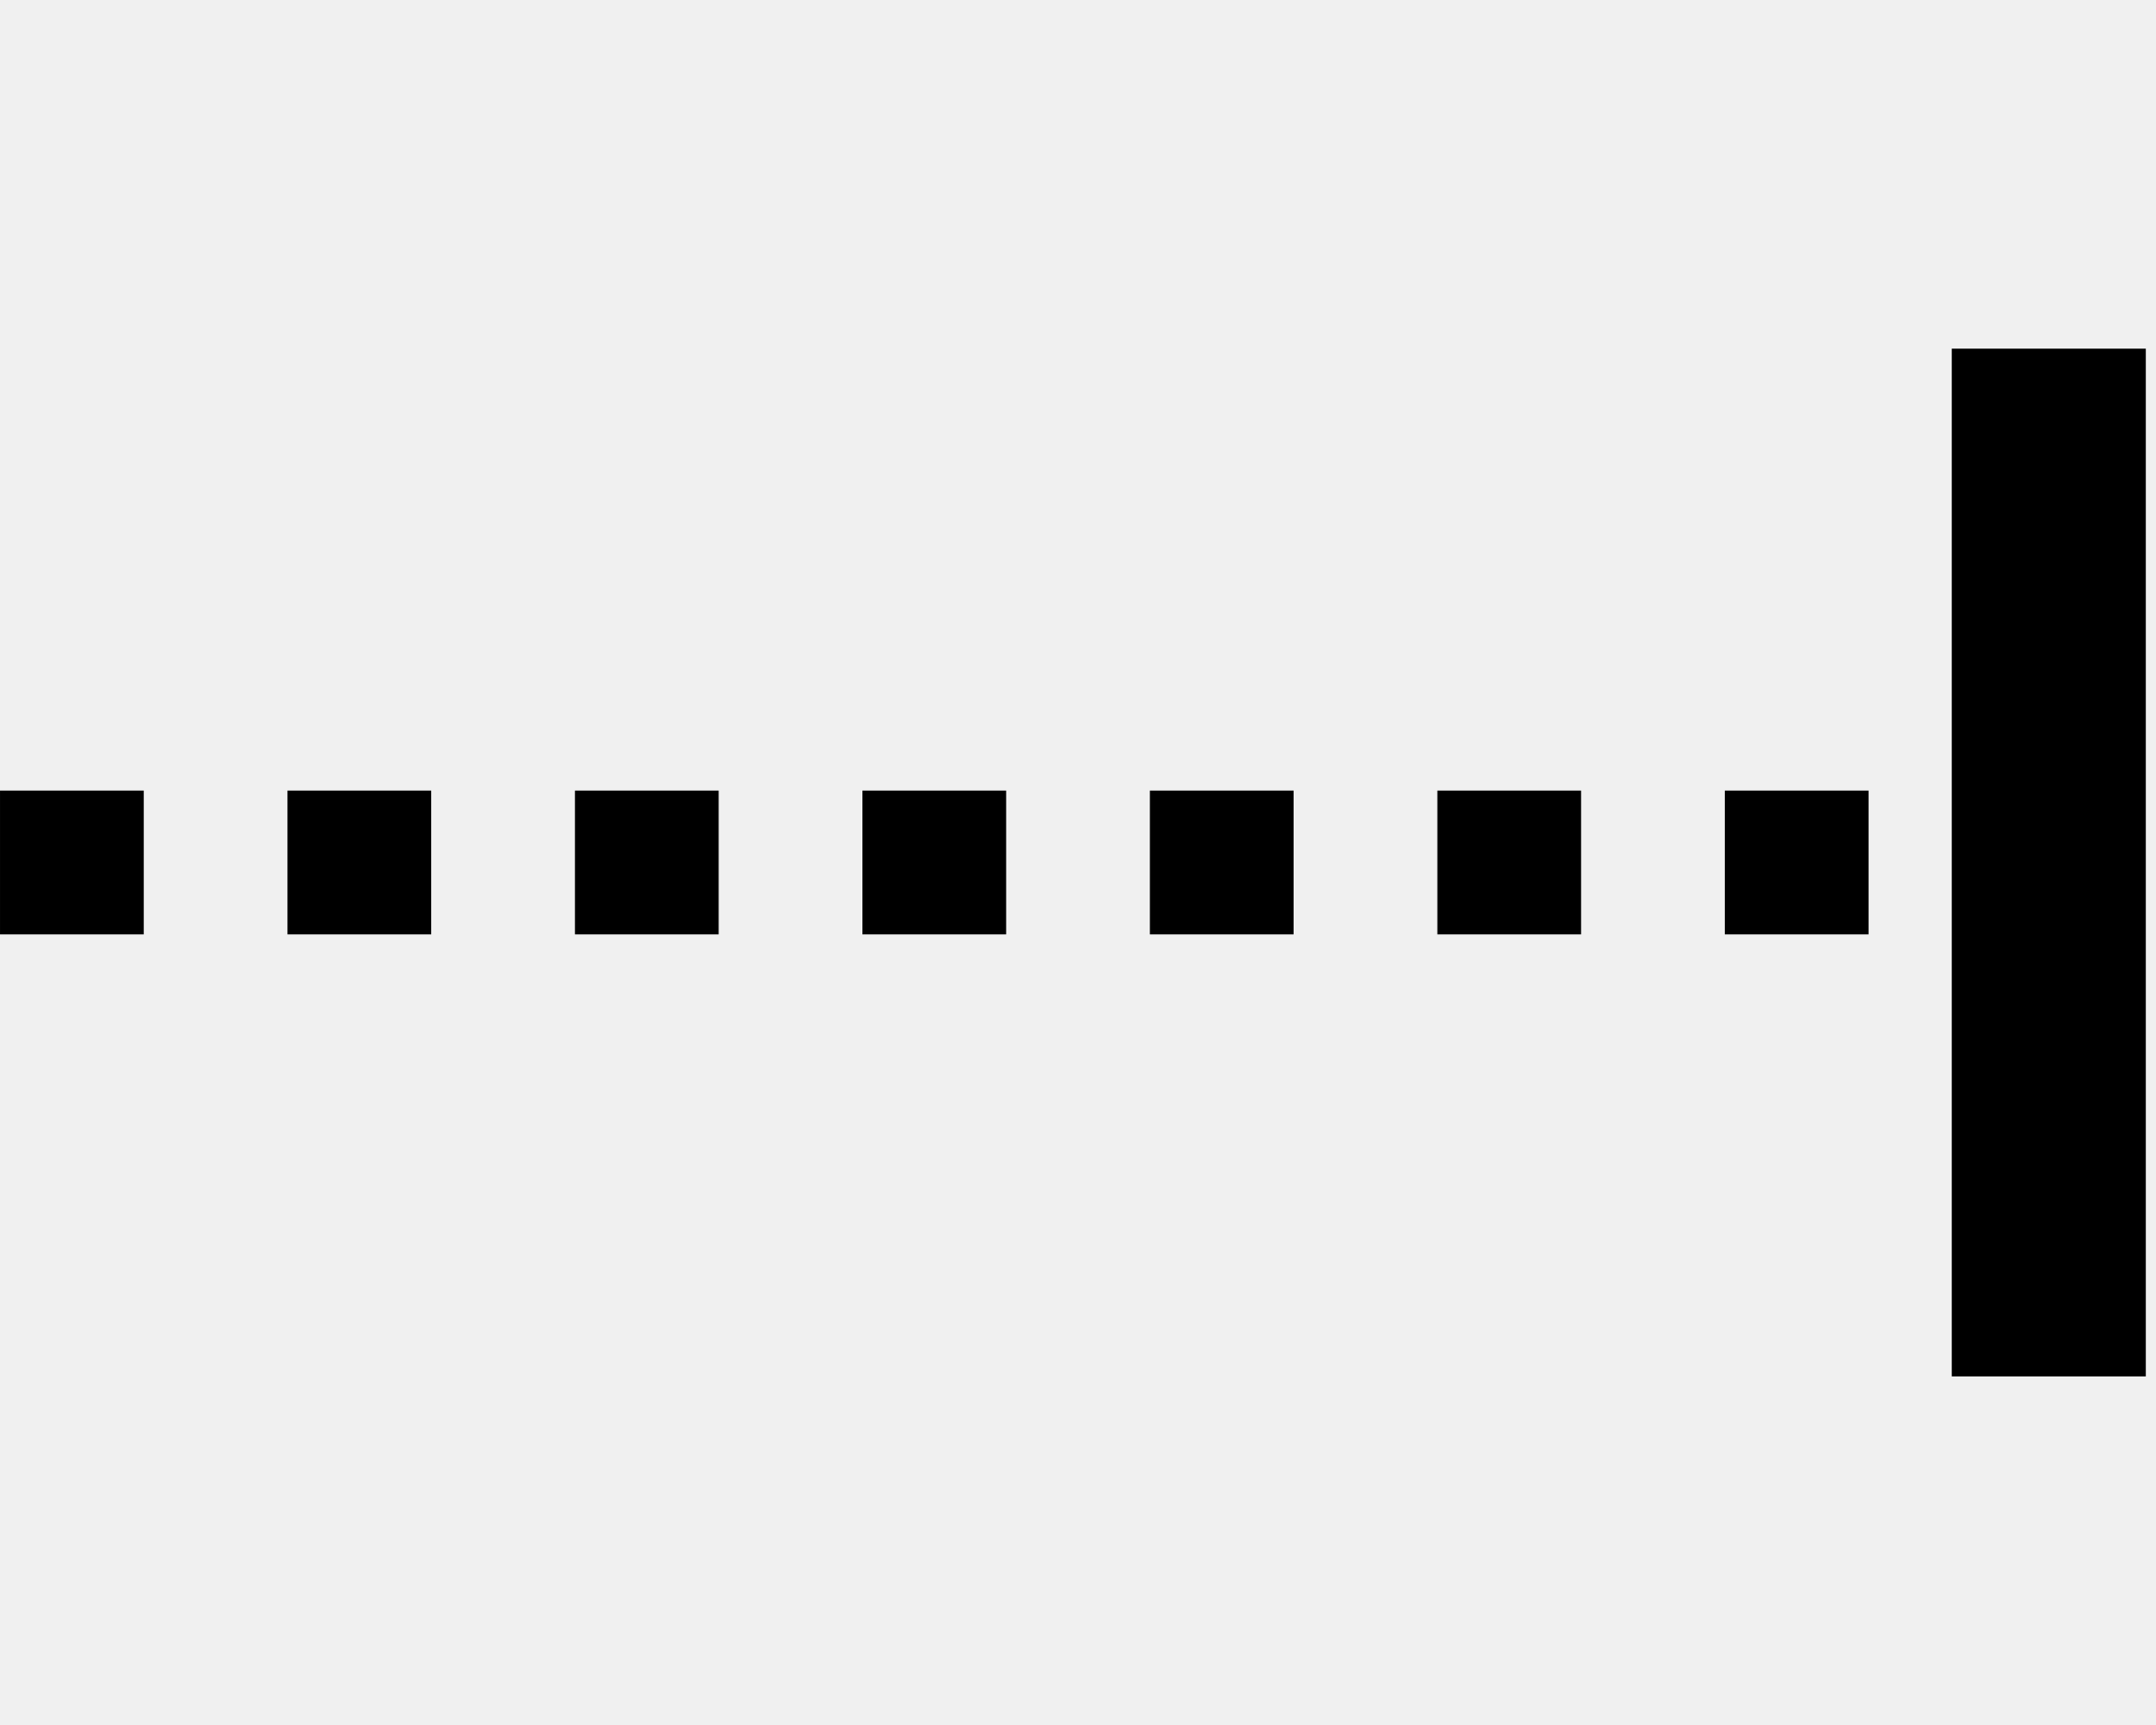
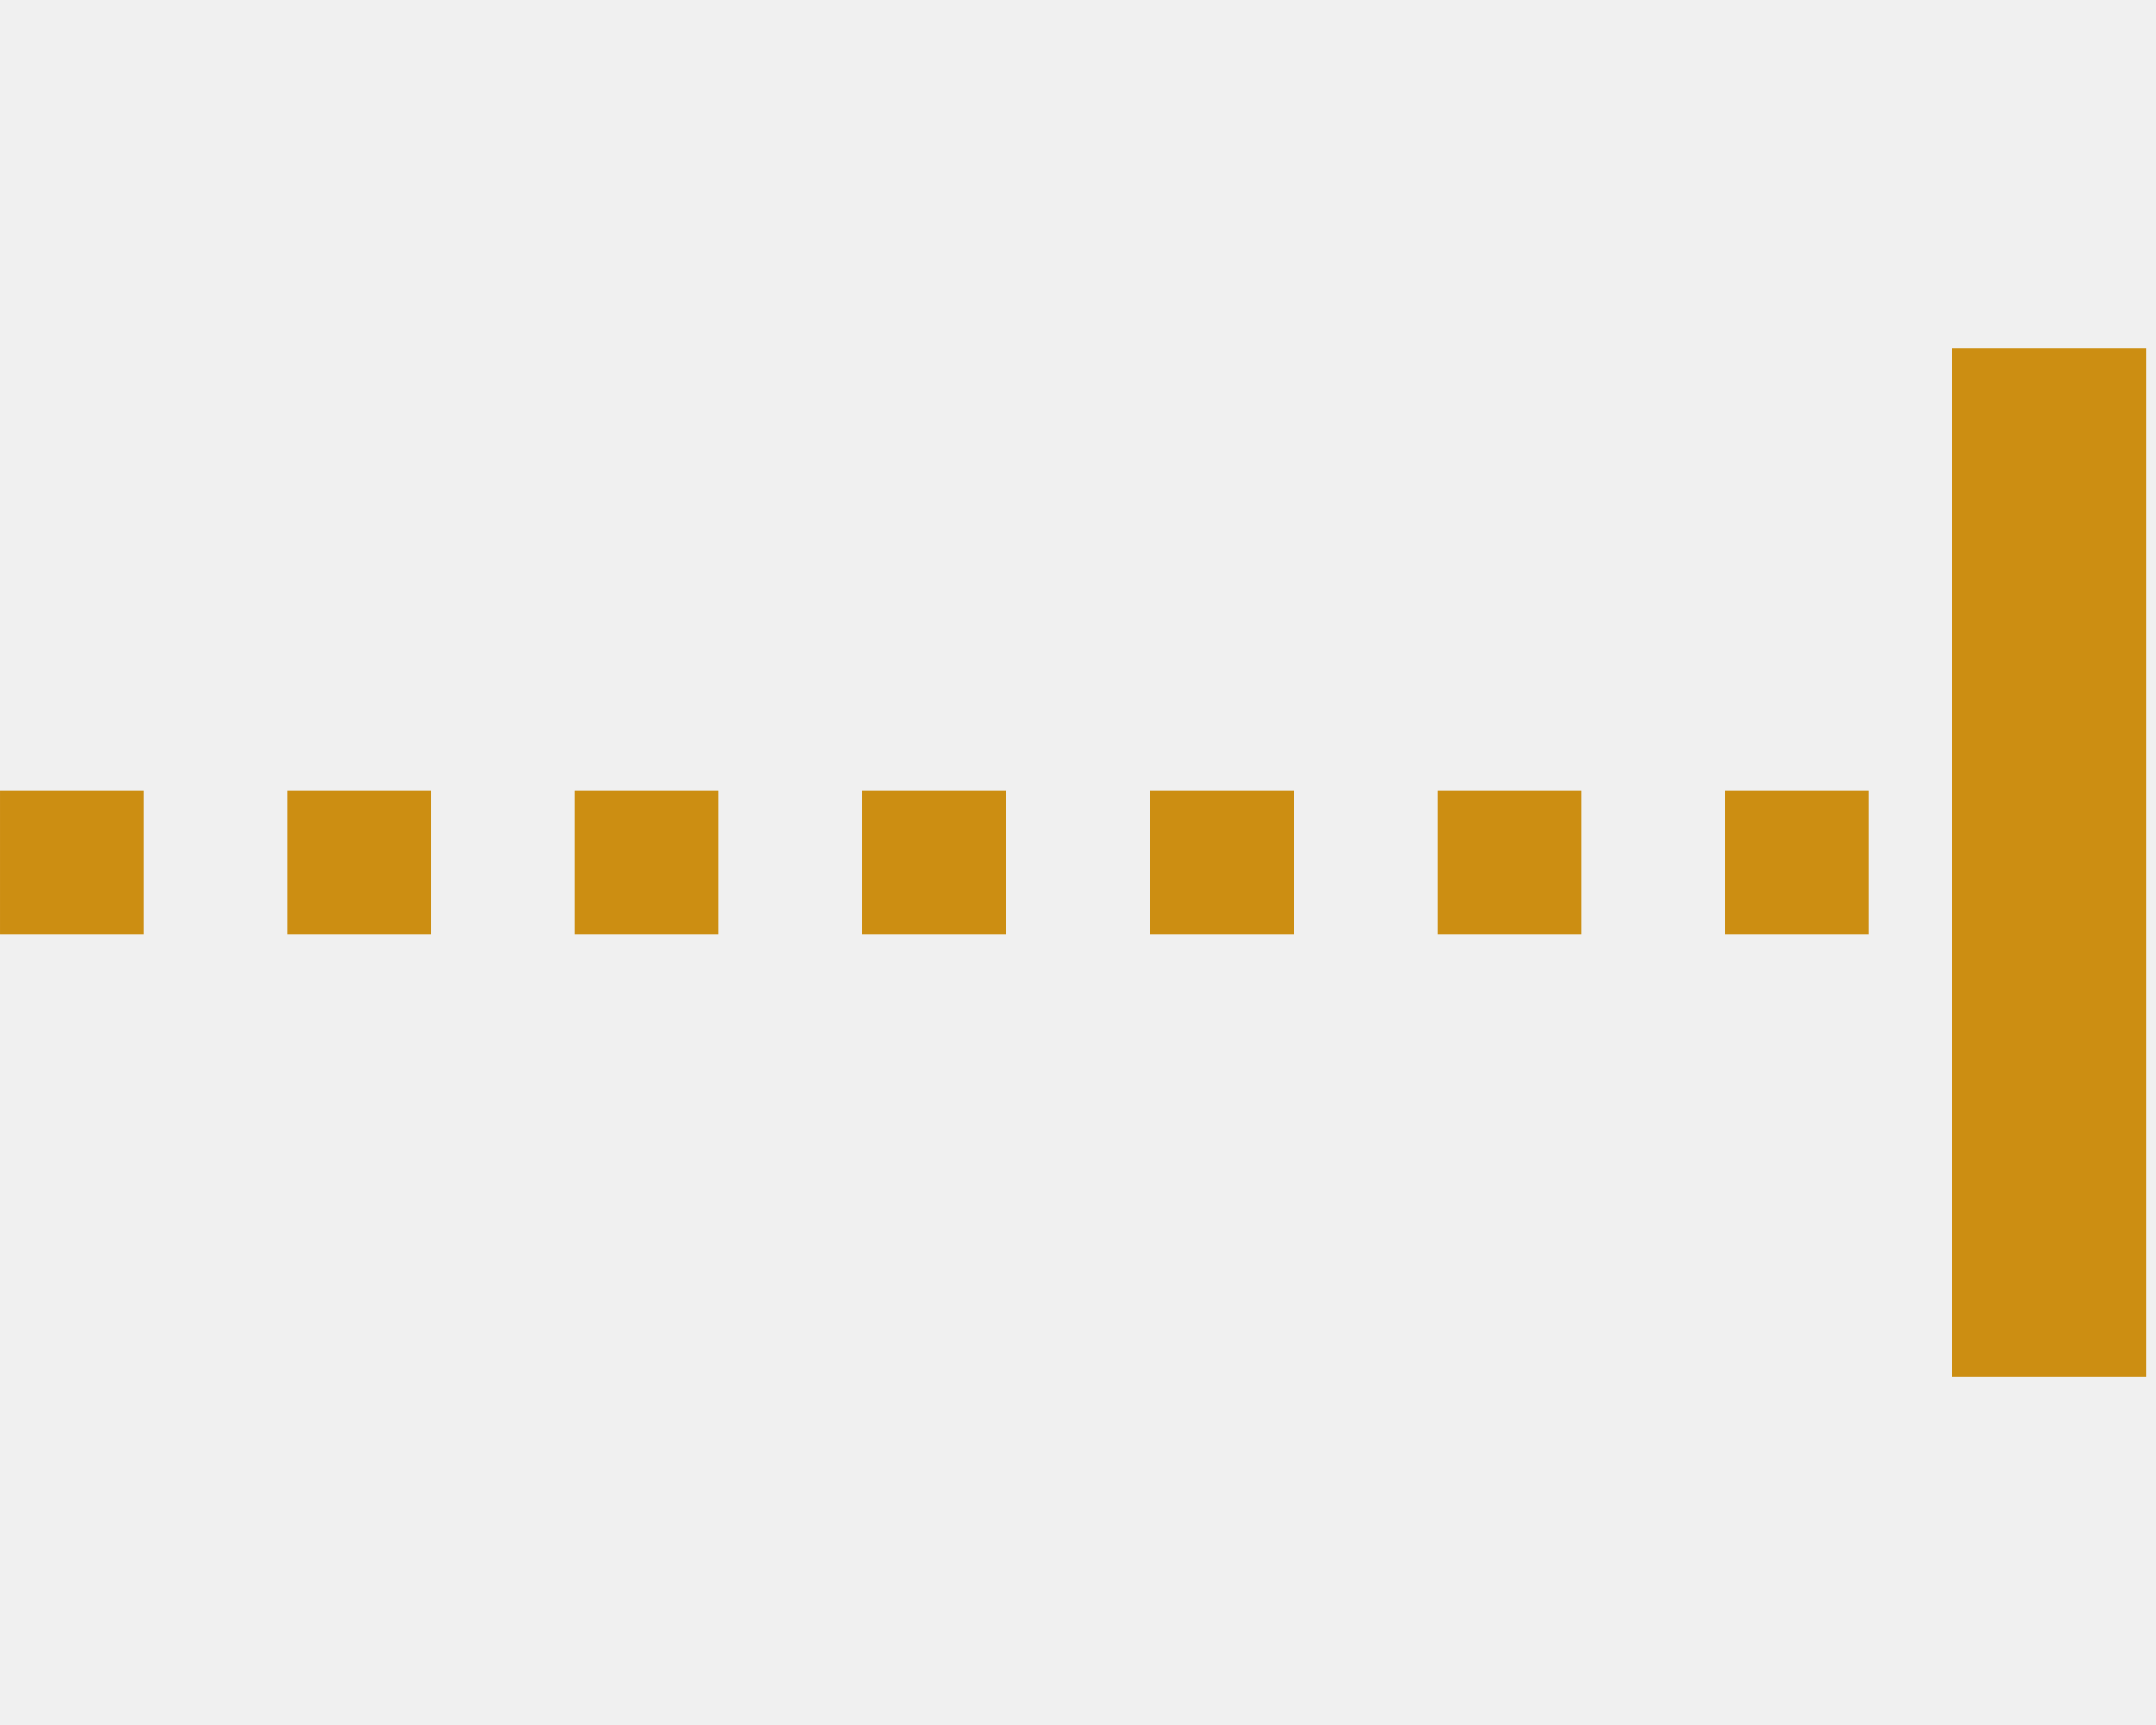
<svg xmlns="http://www.w3.org/2000/svg" width="60" height="48" id="svg2" version="1.1">
  <defs id="defs4">
    <marker orient="auto" refY="0" refX="0" id="EmptyTriangleOutL" style="overflow:visible">
-       <path id="path4133" d="m 5.77,0 -8.65,5 0,-10 8.65,5 z" style="fill:#ffffff;fill-rule:evenodd;stroke:#000000;stroke-width:1pt" transform="matrix(0.8,0,0,0.8,-4.8,0)" />
+       <path id="path4133" d="m 5.77,0 -8.65,5 0,-10 8.65,5 z" style="fill:#ffffff;fill-rule:evenodd;stroke:#CC8E12;stroke-width:1pt" transform="matrix(0.8,0,0,0.8,-4.8,0)" />
    </marker>
    <marker orient="auto" refY="0" refX="0" id="TriangleOutL" style="overflow:visible">
-       <path id="path4115" d="m 5.77,0 -8.65,5 0,-10 8.65,5 z" style="fill-rule:evenodd;stroke:#000000;stroke-width:1pt" transform="scale(0.8,0.8)" />
+       <path id="path4115" d="m 5.77,0 -8.65,5 0,-10 8.65,5 z" style="fill-rule:evenodd;stroke:#CC8E12;stroke-width:1pt" transform="scale(0.8,0.8)" />
    </marker>
    <marker orient="auto" refY="0" refX="0" id="EmptyDiamondL" style="overflow:visible">
-       <path id="path4079" d="M 0,-7.071 -7.071,0 0,7.071 7.071,0 0,-7.071 Z" style="fill:#ffffff;fill-rule:evenodd;stroke:#000000;stroke-width:1pt" transform="scale(0.8,0.8)" />
+       <path id="path4079" d="M 0,-7.071 -7.071,0 0,7.071 7.071,0 0,-7.071 Z" style="fill:#ffffff;fill-rule:evenodd;stroke:#CC8E12;stroke-width:1pt" transform="scale(0.8,0.8)" />
    </marker>
  </defs>
  <g id="layer1" transform="translate(-275.2906,-267.8263)">
-     <path style="fill:none;stroke:#000000;stroke-width:4;stroke-linecap:butt;stroke-linejoin:miter;stroke-miterlimit:4;stroke-dasharray:4 4;stroke-opacity:1" d="m 275.291,291.826 58.42,0" id="path3787-4" />
-     <path style="fill:none;stroke:#000000;stroke-width:5.4;stroke-linecap:butt;stroke-linejoin:miter;stroke-miterlimit:4;stroke-dasharray:none;stroke-opacity:1;marker-end:none" d="m 332.307,306.126 0,-28.598" id="path3787-4-8" />
+     <path style="fill:none;stroke:#CC8E12;stroke-width:4;stroke-linecap:butt;stroke-linejoin:miter;stroke-miterlimit:4;stroke-dasharray:4 4;stroke-opacity:1" d="m 275.291,291.826 58.42,0" id="path3787-4" />
+     <path style="fill:none;stroke:#CC8E12;stroke-width:5.4;stroke-linecap:butt;stroke-linejoin:miter;stroke-miterlimit:4;stroke-dasharray:none;stroke-opacity:1;marker-end:none" d="m 332.307,306.126 0,-28.598" id="path3787-4-8" />
  </g>
</svg>
